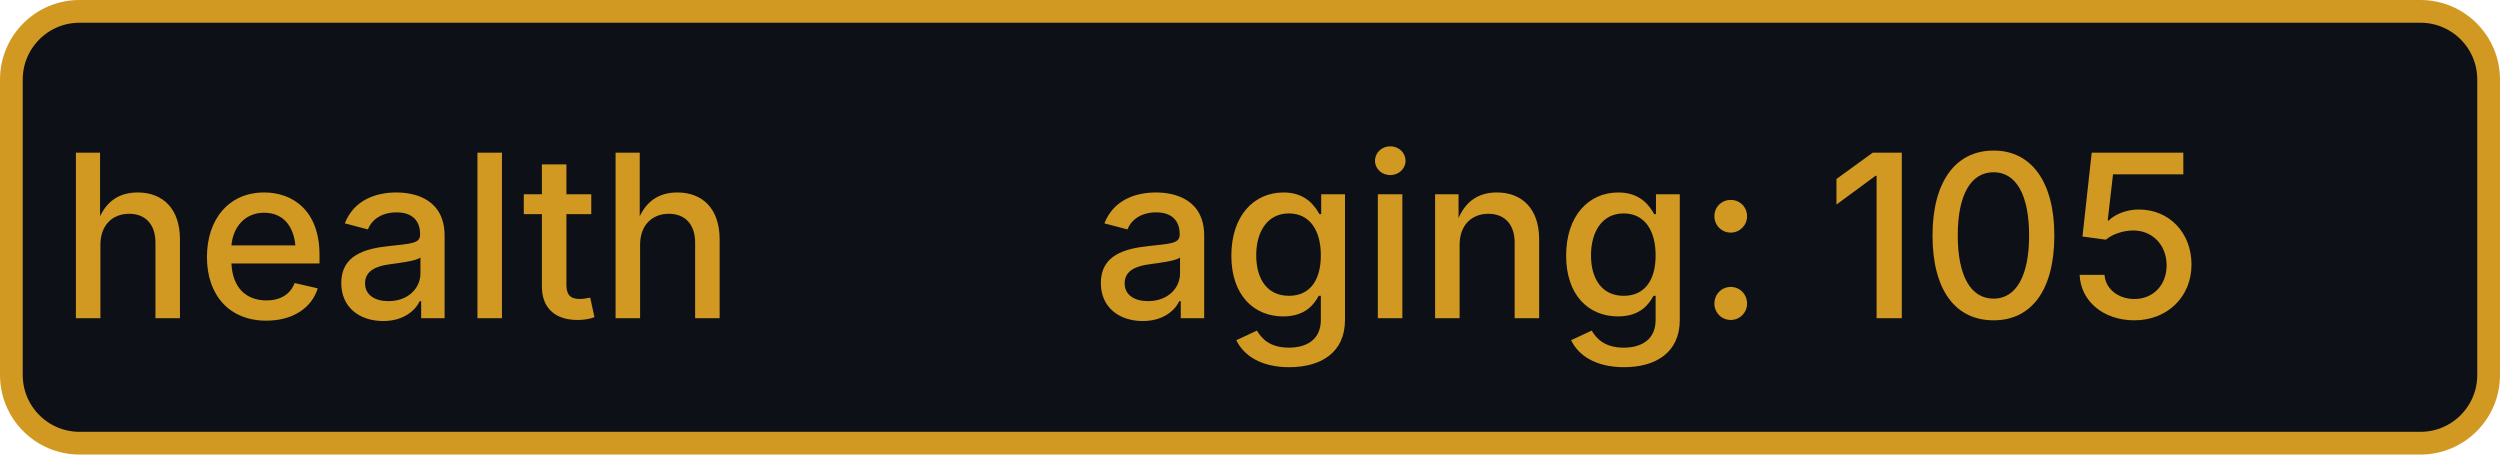
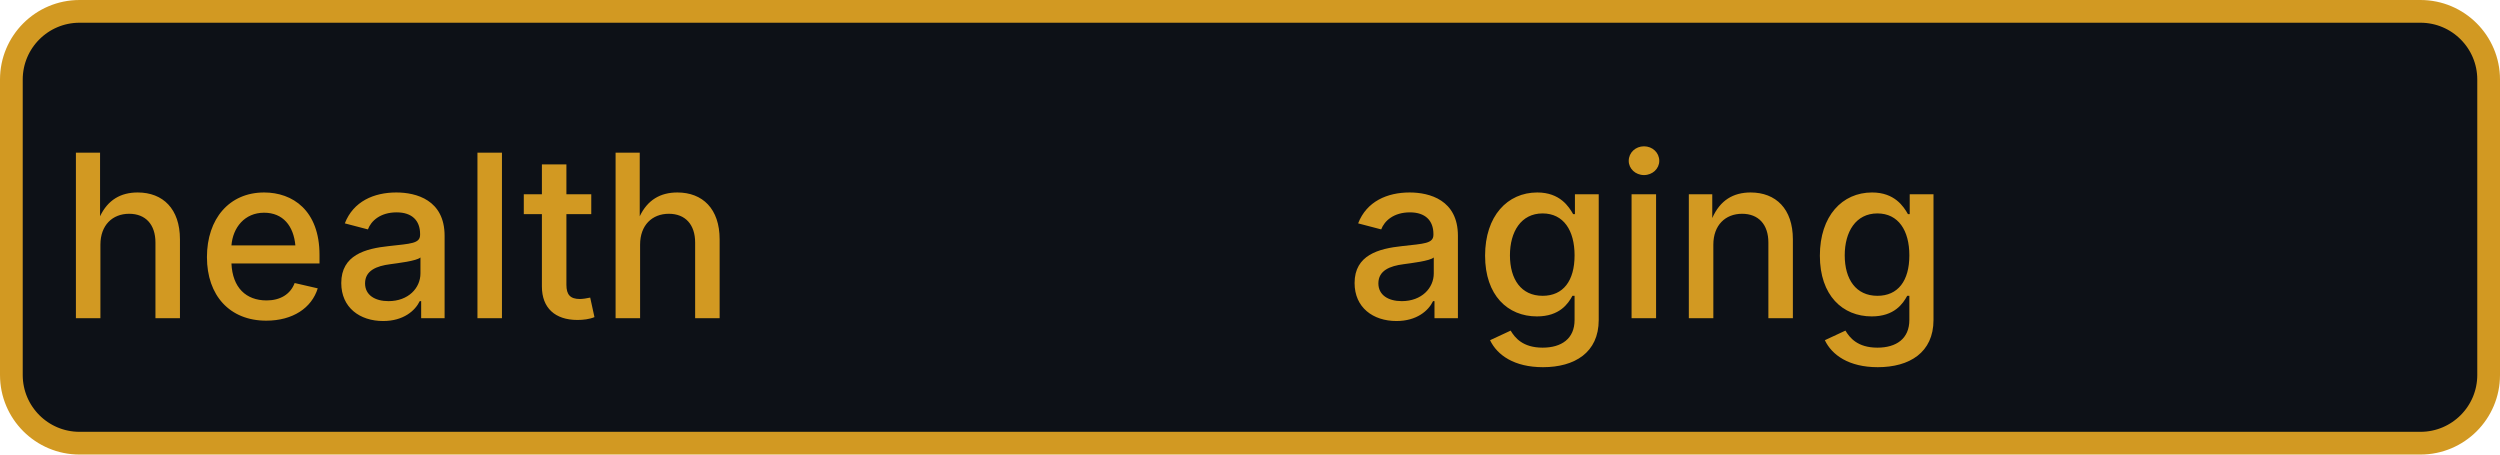
- <svg xmlns="http://www.w3.org/2000/svg" width="110" height="20" role="img" aria-label="health: aging: 105">
+ <svg xmlns="http://www.w3.org/2000/svg" width="110" height="20" role="img" aria-label="health: aging">
  <rect x="0.5" y="0.5" width="109" height="19" rx="3" fill="#0d1117" stroke="#d29922" stroke-width="1" />
  <g fill="#d29922" text-anchor="middle" font-family="-apple-system,BlinkMacSystemFont,Segoe UI,sans-serif" font-size="10" font-weight="500">
    <text x="17.5" y="14">health</text>
-     <text x="72.5" y="14" textLength="68" lengthAdjust="spacingAndGlyphs">aging: 105</text>
+     <text x="72.5" y="14" textLength="68" lengthAdjust="spacingAndGlyphs">aging</text>
  </g>
</svg>
